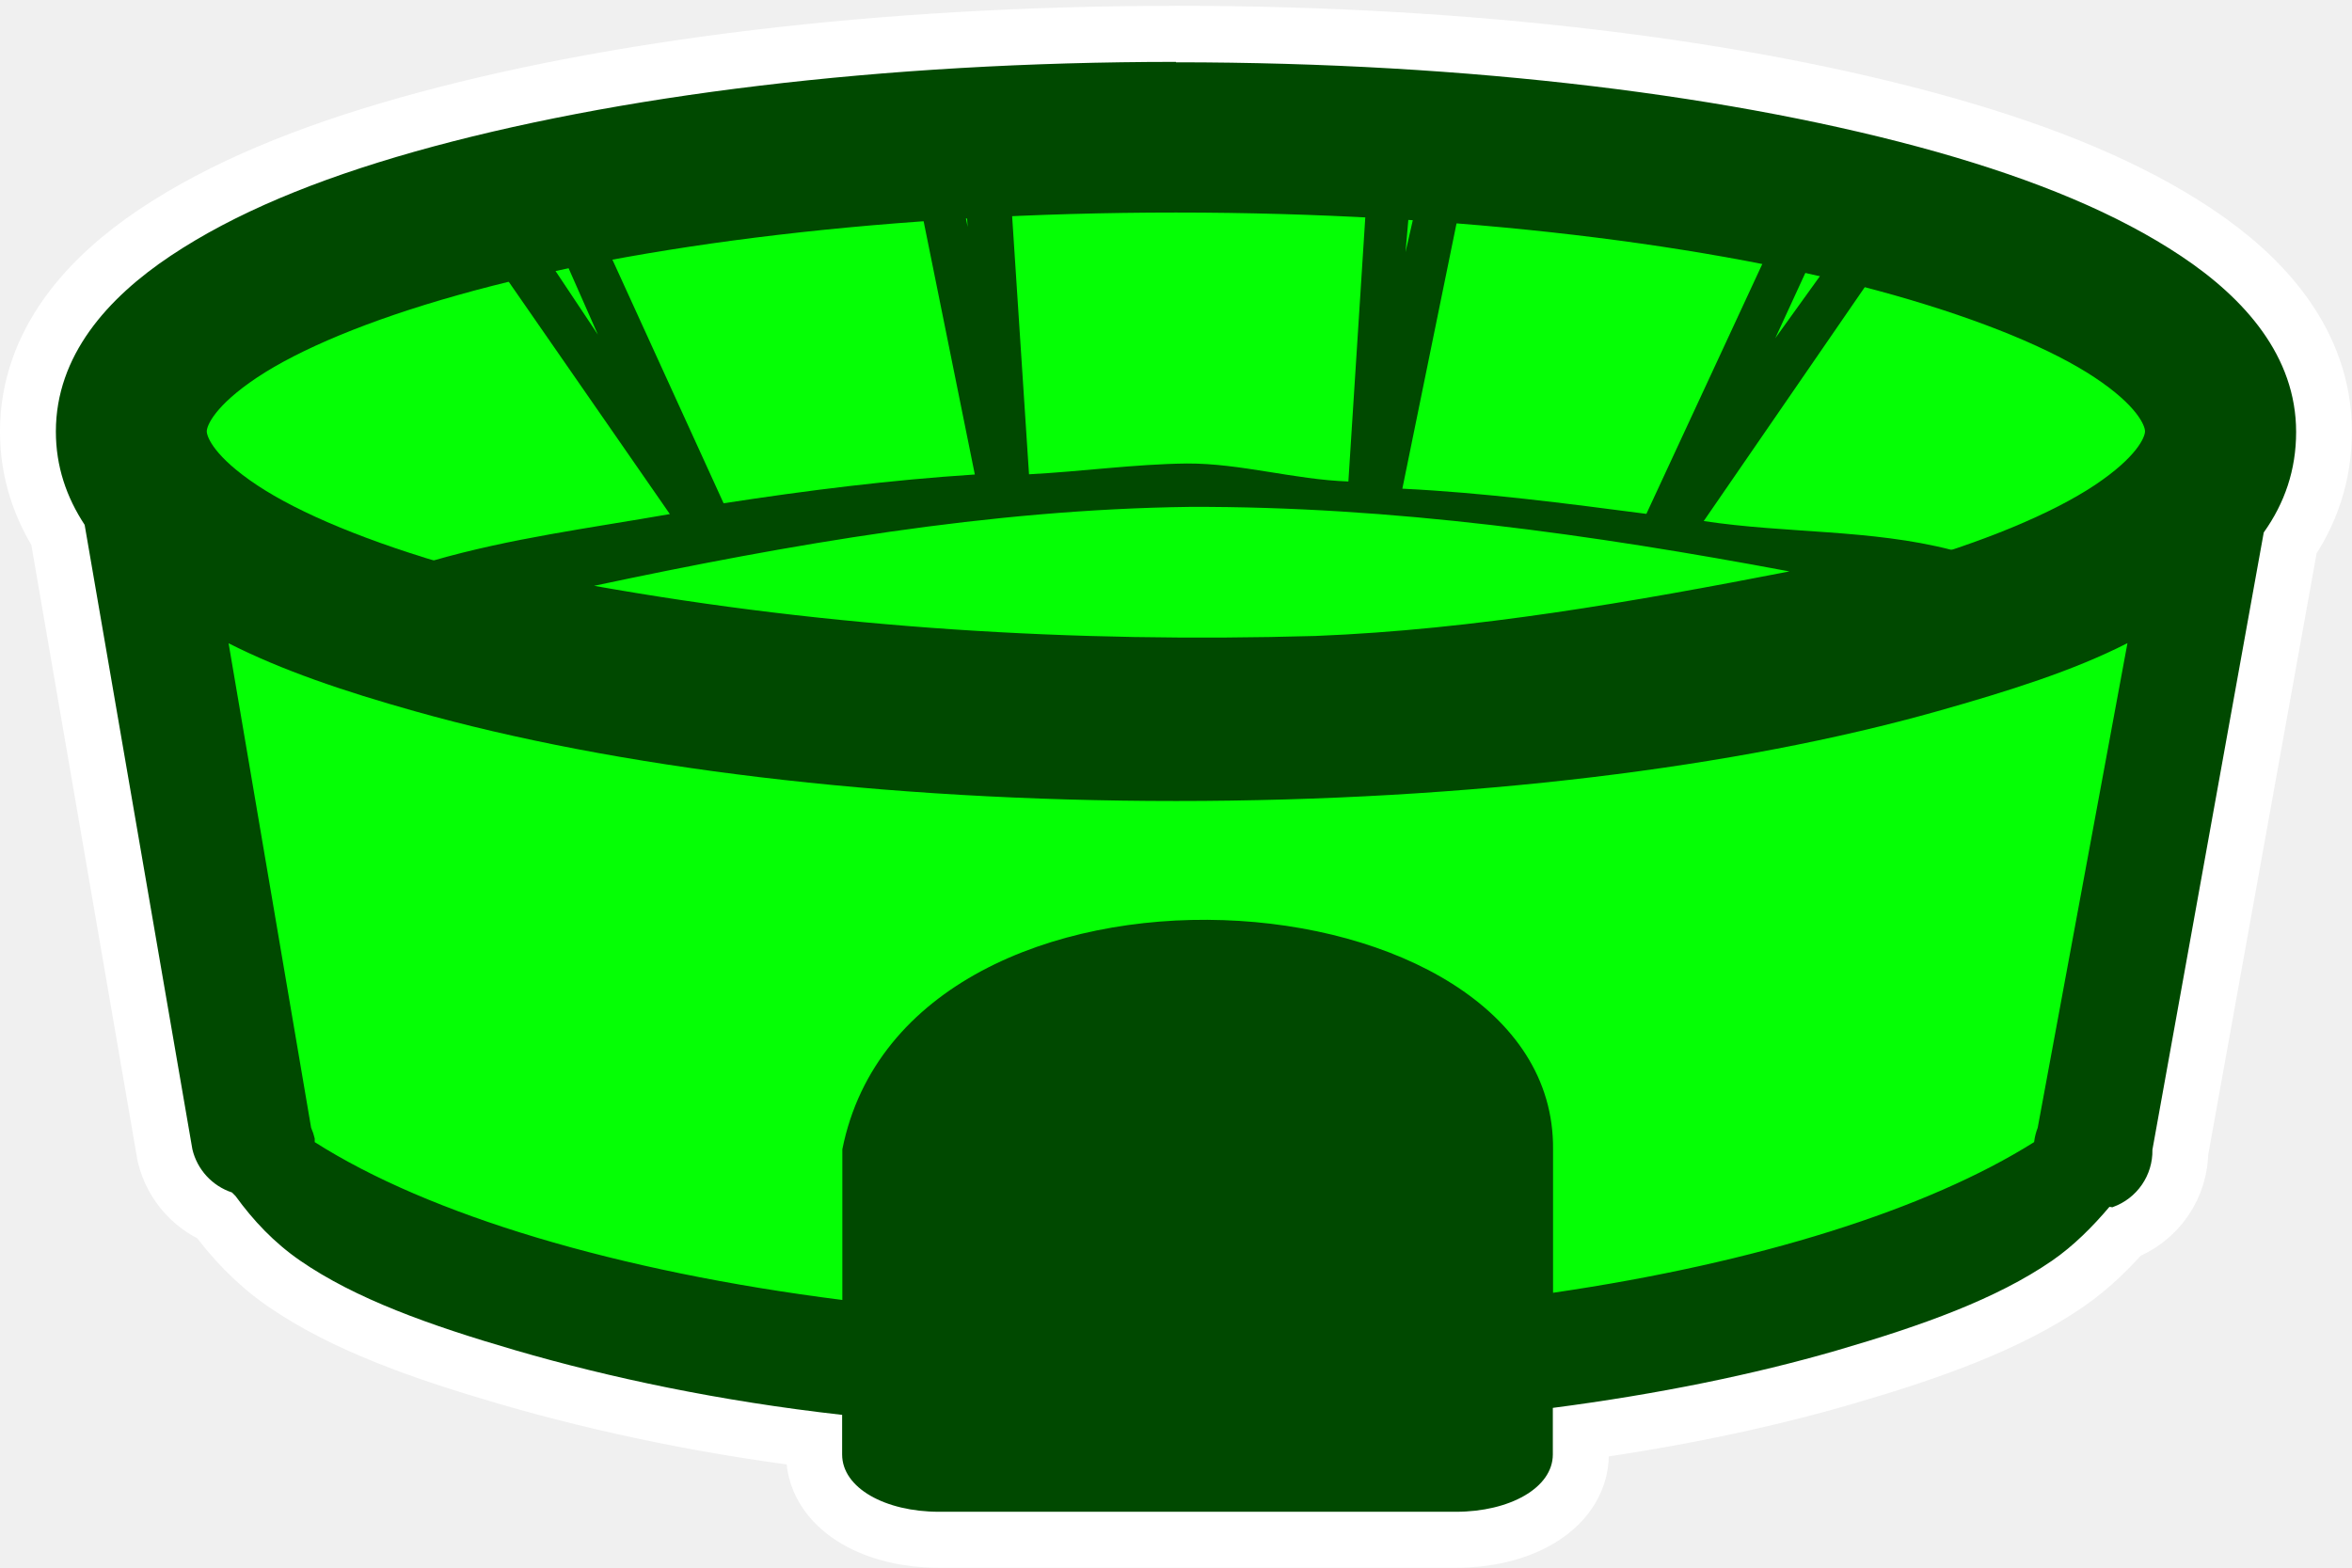
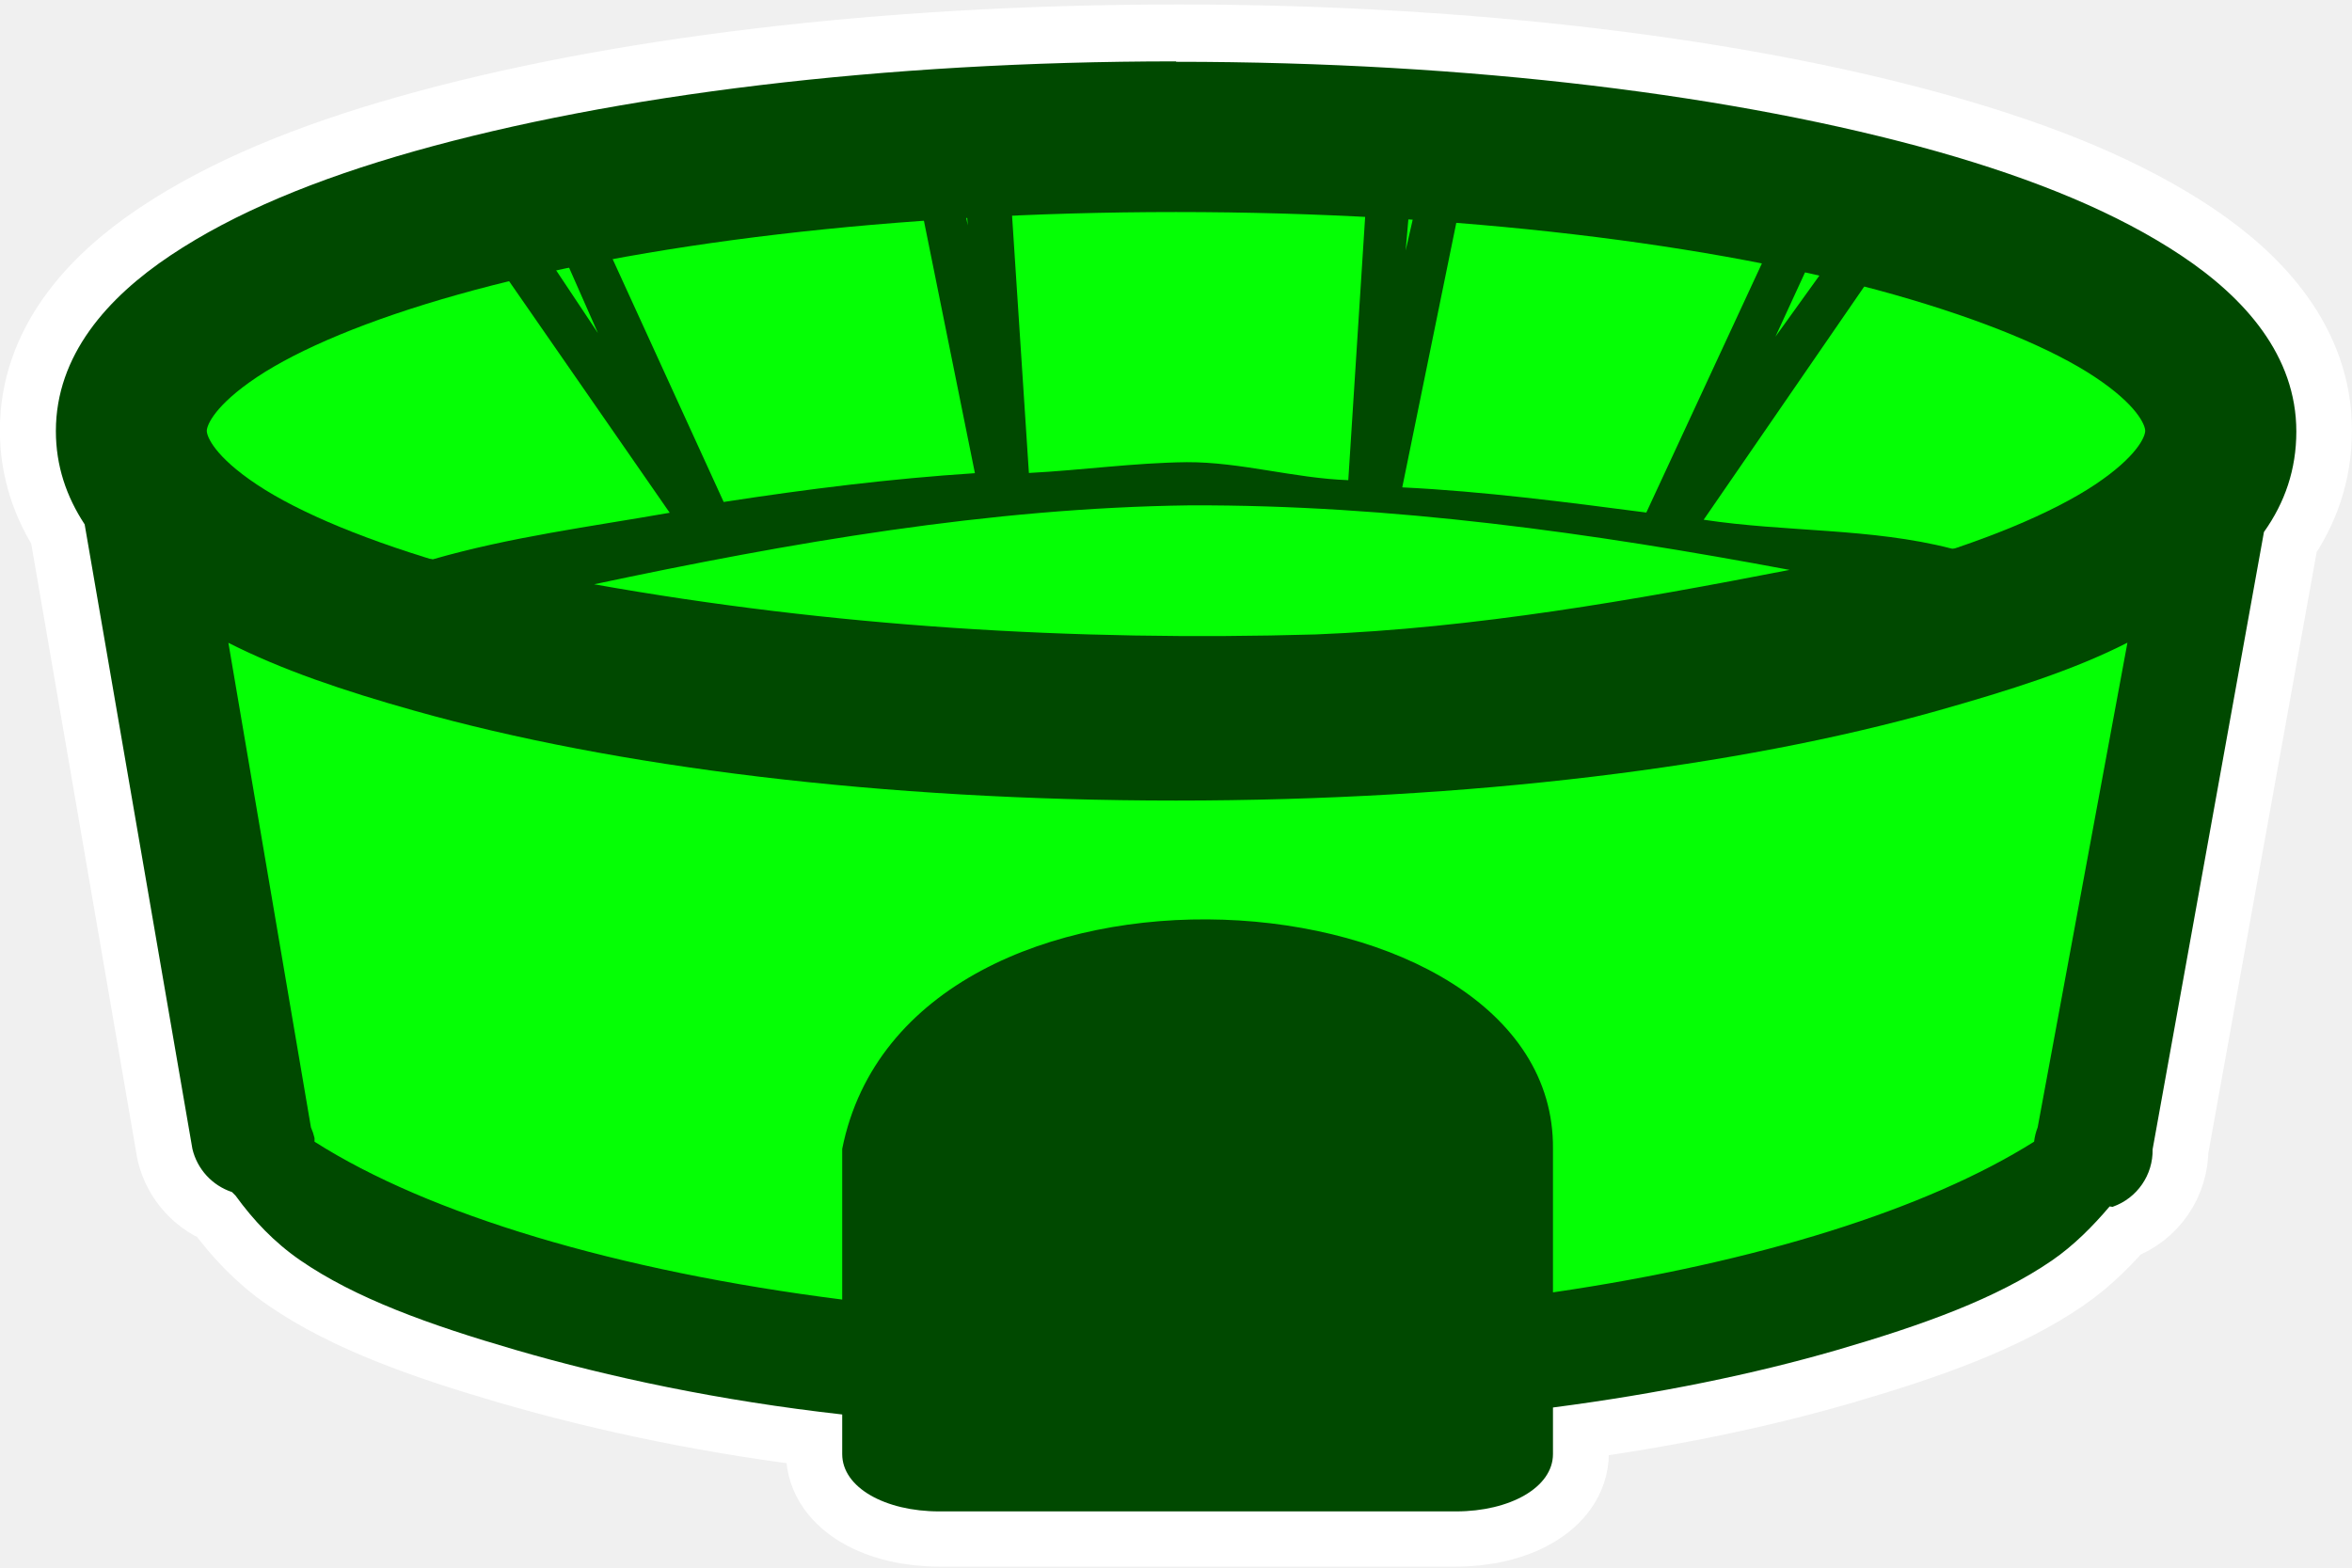
- <svg xmlns="http://www.w3.org/2000/svg" width="42" height="28" viewBox="0 0 11.113 7.408" version="1.1" id="svg2499">
-   <defs id="defs2493" />
-   <g id="layer1" transform="translate(0.02999626,-289.5979)">
-     <g style="display:inline;stroke:#ffffff;stroke-width:2;stroke-linejoin:round;stroke-miterlimit:4;stroke-dasharray:none" transform="matrix(0.2645833,0,0,0.2645833,-148.4613,192.2416)" id="g515488">
-       <path id="path515490" d="m 563.17,375.678 2.266,12.601 3.536,2.72 9.337,1.45 11.422,-0.272 6.708,-2.176 2.085,-1.269 c 0,0 2.085,-13.145 2.085,-13.508 0,-0.363 -4.17,-3.264 -4.17,-3.264 l -8.159,-1.269 -9.337,-0.272 c 0,0 -7.252,0.635 -8.25,0.907 -0.997,0.272 -6.165,2.176 -6.165,2.176 z" style="fill:#ffcc00;fill-opacity:1;stroke:#ffffff;stroke-width:2;stroke-linejoin:round;stroke-miterlimit:4;stroke-dasharray:none" />
-       <path id="path515492" d="m 578.603,370.217 -1.026,0.064 a 0.388,0.388 0 0 0 -0.064,0 0.388,0.388 0 0 0 -0.064,0.064 0.388,0.388 0 0 0 -0.064,0 0.388,0.388 0 0 0 -0.064,0.064 0.388,0.388 0 0 0 0,0.064 0.388,0.388 0 0 0 -0.064,0.064 0.388,0.388 0 0 0 0,0.064 0.388,0.388 0 0 0 0,0.064 0.388,0.388 0 0 0 0,0.064 l 1.154,5.705 c -1.511,0.099 -2.989,0.285 -4.487,0.513 l -2.372,-5.192 a 0.388,0.388 0 0 0 0,-0.064 0.388,0.388 0 0 0 -0.064,-0.064 0.388,0.388 0 0 0 -0.064,-0.064 0.388,0.388 0 0 0 -0.064,0 0.388,0.388 0 0 0 -0.064,0 0.388,0.388 0 0 0 -0.064,0 0.388,0.388 0 0 0 -0.064,0 l -1.282,0.128 a 0.388,0.388 0 0 0 -0.064,0.064 0.388,0.388 0 0 0 -0.064,0 0.388,0.388 0 0 0 -0.064,0.064 0.388,0.388 0 0 0 -0.064,0.064 0.388,0.388 0 0 0 0,0.064 0.388,0.388 0 0 0 0,0.064 0.388,0.388 0 0 0 -0.064,0.064 0.388,0.388 0 0 0 0,0.064 0.388,0.388 0 0 0 0.064,0.064 0.388,0.388 0 0 0 0,0.064 0.388,0.388 0 0 0 0,0.064 l 3.333,4.808 c -1.422,0.247 -2.84,0.432 -4.231,0.833 a 0.388,0.388 0 0 0 -0.064,0 0.388,0.388 0 0 0 -0.064,0.064 0.388,0.388 0 0 0 -0.064,0.064 0.388,0.388 0 0 0 -0.064,0.064 0.388,0.388 0 0 0 0,0.064 0.388,0.388 0 0 0 -0.064,0.064 0.388,0.388 0 0 0 0,0.064 0.388,0.388 0 0 0 0.064,0.064 0.388,0.388 0 0 0 0,0.064 0.388,0.388 0 0 0 0.064,0.064 0.388,0.388 0 0 0 0,0.064 0.388,0.388 0 0 0 0.064,0.064 0.388,0.388 0 0 0 0.064,0 0.388,0.388 0 0 0 0.064,0.064 c 0.061,0.014 0.131,-0.015 0.192,0 5.112,1.232 10.424,1.495 15.641,1.346 3.788,-0.15 7.598,-0.591 11.282,-1.603 0.061,-0.016 0.131,0.017 0.192,0 a 0.388,0.388 0 0 0 0.064,0 0.388,0.388 0 0 0 0.064,-0.064 0.388,0.388 0 0 0 0.064,-0.064 0.388,0.388 0 0 0 0.064,-0.064 0.388,0.388 0 0 0 0,-0.064 0.388,0.388 0 0 0 0,-0.128 0.388,0.388 0 0 0 0,-0.064 0.388,0.388 0 0 0 0,-0.064 0.388,0.388 0 0 0 -0.064,-0.064 0.388,0.388 0 0 0 0,-0.064 0.388,0.388 0 0 0 -0.064,0 0.388,0.388 0 0 0 0,-0.064 0.388,0.388 0 0 0 -0.064,0 0.388,0.388 0 0 0 -0.064,0 c -0.062,-0.016 -0.131,0.017 -0.192,0 -1.44,-0.372 -2.955,-0.293 -4.423,-0.513 l 3.397,-4.936 a 0.388,0.388 0 0 0 0.064,-0.064 0.388,0.388 0 0 0 0,-0.064 0.388,0.388 0 0 0 0,-0.128 0.388,0.388 0 0 0 0,-0.064 0.388,0.388 0 0 0 0,-0.064 0.388,0.388 0 0 0 0,-0.064 0.388,0.388 0 0 0 -0.064,0 0.388,0.388 0 0 0 0,-0.064 0.388,0.388 0 0 0 -0.064,-0.064 0.388,0.388 0 0 0 -0.064,0 0.388,0.388 0 0 0 -0.064,-0.064 0.388,0.388 0 0 0 -0.064,0 l -1.218,-0.128 a 0.388,0.388 0 0 0 -0.064,0 0.388,0.388 0 0 0 -0.064,0 0.388,0.388 0 0 0 -0.064,0 0.388,0.388 0 0 0 -0.064,0 0.388,0.388 0 0 0 -0.064,0.064 0.388,0.388 0 0 0 -0.064,0.064 0.388,0.388 0 0 0 -0.064,0.064 l -2.5,5.385 c -1.449,-0.186 -2.901,-0.376 -4.359,-0.449 l 1.218,-5.962 a 0.388,0.388 0 0 0 0,-0.064 0.388,0.388 0 0 0 0,-0.128 0.388,0.388 0 0 0 0,-0.064 0.388,0.388 0 0 0 -0.064,0 0.388,0.388 0 0 0 0,-0.064 0.388,0.388 0 0 0 -0.064,0 0.388,0.388 0 0 0 0,-0.064 0.388,0.388 0 0 0 -0.064,0 0.388,0.388 0 0 0 -0.064,-0.064 0.388,0.388 0 0 0 -0.064,0 l -1.026,-0.064 a 0.388,0.388 0 0 0 -0.064,0 0.388,0.388 0 0 0 -0.064,0 0.388,0.388 0 0 0 -0.064,0 0.388,0.388 0 0 0 -0.064,0.064 0.388,0.388 0 0 0 -0.064,0.064 0.388,0.388 0 0 0 -0.064,0.064 0.388,0.388 0 0 0 0,0.064 0.388,0.388 0 0 0 -0.064,0.064 l -0.385,6.026 c -0.966,-0.034 -1.922,-0.324 -2.885,-0.321 -0.941,0.013 -1.877,0.145 -2.821,0.192 l -0.385,-5.897 a 0.388,0.388 0 0 0 0,-0.064 0.388,0.388 0 0 0 0,-0.064 0.388,0.388 0 0 0 -0.064,-0.064 0.388,0.388 0 0 0 0,-0.064 0.388,0.388 0 0 0 -0.064,0 0.388,0.388 0 0 0 -0.064,-0.064 0.388,0.388 0 0 0 -0.064,0 0.388,0.388 0 0 0 -0.064,0 0.388,0.388 0 0 0 -0.064,0 z m -0.385,0.769 0.064,1.026 -0.192,-0.962 z m 8.013,0 0.192,0.064 -0.321,1.41 z m -15.256,1.346 0.705,1.603 -1.026,-1.538 z m 22.5,0 0.385,0.064 -1.154,1.603 z m -11.218,4.679 c 3.607,-0.013 7.173,0.49 10.705,1.154 -2.783,0.54 -5.612,1.041 -8.462,1.154 -4.329,0.123 -8.639,-0.139 -12.885,-0.897 3.49,-0.741 7.055,-1.365 10.641,-1.41 z" style="color:#000000;font-style:normal;font-variant:normal;font-weight:normal;font-stretch:normal;font-size:medium;line-height:normal;font-family:Sans;-inkscape-font-specification:Sans;text-indent:0;text-align:start;text-decoration:none;text-decoration-line:none;letter-spacing:normal;word-spacing:normal;text-transform:none;writing-mode:lr-tb;direction:ltr;baseline-shift:baseline;text-anchor:start;display:inline;overflow:visible;visibility:visible;fill:#008500;fill-opacity:1;fill-rule:nonzero;stroke:#ffffff;stroke-width:2;stroke-linejoin:round;stroke-miterlimit:4;stroke-dasharray:none;marker:none;enable-background:accumulate" />
-       <path id="path515494" d="m 582,369.064 c -5.256,0 -10.039,0.6 -13.59,1.603 -1.776,0.501 -3.225,1.102 -4.359,1.859 -1.133,0.757 -2.051,1.789 -2.051,3.141 0,0.623 0.19,1.173 0.513,1.667 l 1.923,11.154 a 1.075,1.075 0 0 0 0.705,0.769 1.075,1.075 0 0 0 0.064,0.064 c 0.319,0.438 0.687,0.833 1.154,1.154 0.987,0.679 2.3,1.153 3.846,1.603 1.673,0.486 3.643,0.908 5.833,1.154 v 0.705 c 0,0.6 0.77,1.026 1.731,1.026 h 9.231 c 0.961,0 1.731,-0.426 1.731,-1.026 v -0.833 c 1.885,-0.244 3.589,-0.597 5.064,-1.026 1.546,-0.45 2.859,-0.924 3.846,-1.603 0.39,-0.268 0.73,-0.612 1.026,-0.962 0.009,-0.011 0.055,0.011 0.064,0 a 1.067,1.067 0 0 0 0.705,-1.026 l 1.987,-11.026 c 0.373,-0.524 0.577,-1.119 0.577,-1.795 0,-1.352 -0.918,-2.384 -2.051,-3.141 -1.133,-0.757 -2.583,-1.358 -4.359,-1.859 -3.551,-1.003 -8.334,-1.603 -13.59,-1.603 z m 0,2.692 c 5.046,0 9.621,0.571 12.82,1.474 1.6,0.452 2.836,0.971 3.59,1.474 0.754,0.503 0.897,0.86 0.897,0.962 0,0.102 -0.143,0.458 -0.897,0.962 -0.754,0.504 -1.99,1.023 -3.59,1.474 -3.2,0.903 -7.775,1.538 -12.82,1.538 -5.045,0 -9.621,-0.635 -12.82,-1.538 -1.6,-0.452 -2.836,-0.971 -3.59,-1.474 -0.754,-0.503 -0.897,-0.86 -0.897,-0.962 0,-0.102 0.143,-0.458 0.897,-0.962 0.754,-0.504 1.99,-1.023 3.59,-1.474 3.2,-0.903 7.775,-1.474 12.82,-1.474 z m -16.923,7.692 c 0.951,0.483 2.056,0.857 3.333,1.218 3.551,1.003 8.334,1.603 13.59,1.603 5.256,0 10.039,-0.6 13.59,-1.603 1.298,-0.367 2.436,-0.725 3.397,-1.218 l -1.603,8.654 a 1.067,1.067 0 0 0 -0.064,0.256 c -1.909,1.202 -4.944,2.157 -8.59,2.692 v -2.564 c 0.049,-5.05 -11.521,-5.867 -12.692,0 v 2.692 c -4.026,-0.512 -7.382,-1.521 -9.423,-2.821 a 1.075,1.075 0 0 0 0,-0.064 1.075,1.075 0 0 0 -0.064,-0.192 l -1.474,-8.654 z" style="color:#000000;font-style:normal;font-variant:normal;font-weight:normal;font-stretch:normal;font-size:medium;line-height:normal;font-family:Sans;-inkscape-font-specification:Sans;text-indent:0;text-align:start;text-decoration:none;text-decoration-line:none;letter-spacing:normal;word-spacing:normal;text-transform:none;writing-mode:lr-tb;direction:ltr;baseline-shift:baseline;text-anchor:start;display:inline;overflow:visible;visibility:visible;fill:#008500;fill-opacity:1;stroke:#ffffff;stroke-width:2;stroke-linejoin:round;stroke-miterlimit:4;stroke-dasharray:none;marker:none;enable-background:accumulate" />
+ <svg xmlns="http://www.w3.org/2000/svg" width="42" height="28" version="1.1" viewBox="0 0 11.112 7.408">
+   <g transform="translate(.029996 -289.6)">
+     <g transform="matrix(.26458 0 0 .26458 -148.46 192.24)" stroke="#fff" stroke-linejoin="round" stroke-width="2">
+       <path d="m563.17 375.68 2.266 12.601 3.535 2.72 9.337 1.45 11.422-0.272 6.708-2.176 2.085-1.269s2.085-13.145 2.085-13.508-4.17-3.264-4.17-3.264l-8.159-1.269-9.337-0.272s-7.252 0.635-8.25 0.907c-0.997 0.272-6.165 2.176-6.165 2.176z" fill="#fc0" />
+       <path d="m578.6 370.22-1.026 0.064a0.388 0.388 0 0 0-0.064 0 0.388 0.388 0 0 0-0.064 0.064 0.388 0.388 0 0 0-0.064 0 0.388 0.388 0 0 0-0.064 0.064 0.388 0.388 0 0 0 0 0.064 0.388 0.388 0 0 0-0.064 0.064 0.388 0.388 0 0 0 0 0.064 0.388 0.388 0 0 0 0 0.064 0.388 0.388 0 0 0 0 0.064l1.154 5.705c-1.511 0.099-2.99 0.285-4.487 0.513l-2.372-5.192a0.388 0.388 0 0 0 0-0.064 0.388 0.388 0 0 0-0.064-0.064 0.388 0.388 0 0 0-0.064-0.064 0.388 0.388 0 0 0-0.064 0 0.388 0.388 0 0 0-0.064 0 0.388 0.388 0 0 0-0.064 0 0.388 0.388 0 0 0-0.064 0l-1.282 0.128a0.388 0.388 0 0 0-0.064 0.064 0.388 0.388 0 0 0-0.064 0 0.388 0.388 0 0 0-0.064 0.064 0.388 0.388 0 0 0-0.064 0.064 0.388 0.388 0 0 0 0 0.064 0.388 0.388 0 0 0 0 0.064 0.388 0.388 0 0 0-0.064 0.064 0.388 0.388 0 0 0 0 0.064 0.388 0.388 0 0 0 0.064 0.064 0.388 0.388 0 0 0 0 0.064 0.388 0.388 0 0 0 0 0.064l3.333 4.808c-1.422 0.247-2.84 0.432-4.231 0.833a0.388 0.388 0 0 0-0.064 0 0.388 0.388 0 0 0-0.064 0.064 0.388 0.388 0 0 0-0.064 0.064 0.388 0.388 0 0 0-0.064 0.064 0.388 0.388 0 0 0 0 0.064 0.388 0.388 0 0 0-0.064 0.064 0.388 0.388 0 0 0 0 0.064 0.388 0.388 0 0 0 0.064 0.064 0.388 0.388 0 0 0 0 0.064 0.388 0.388 0 0 0 0.064 0.064 0.388 0.388 0 0 0 0 0.064 0.388 0.388 0 0 0 0.064 0.064 0.388 0.388 0 0 0 0.064 0 0.388 0.388 0 0 0 0.064 0.064c0.061 0.014 0.131-0.015 0.192 0 5.112 1.232 10.424 1.495 15.641 1.346 3.788-0.15 7.598-0.591 11.282-1.603 0.061-0.016 0.131 0.017 0.192 0a0.388 0.388 0 0 0 0.064 0 0.388 0.388 0 0 0 0.064-0.064 0.388 0.388 0 0 0 0.064-0.064 0.388 0.388 0 0 0 0.064-0.064 0.388 0.388 0 0 0 0-0.064 0.388 0.388 0 0 0 0-0.128 0.388 0.388 0 0 0 0-0.064 0.388 0.388 0 0 0 0-0.064 0.388 0.388 0 0 0-0.064-0.064 0.388 0.388 0 0 0 0-0.064 0.388 0.388 0 0 0-0.064 0 0.388 0.388 0 0 0 0-0.064 0.388 0.388 0 0 0-0.064 0 0.388 0.388 0 0 0-0.064 0c-0.062-0.016-0.131 0.017-0.192 0-1.44-0.372-2.955-0.293-4.423-0.513l3.397-4.936a0.388 0.388 0 0 0 0.064-0.064 0.388 0.388 0 0 0 0-0.064 0.388 0.388 0 0 0 0-0.128 0.388 0.388 0 0 0 0-0.064 0.388 0.388 0 0 0 0-0.064 0.388 0.388 0 0 0 0-0.064 0.388 0.388 0 0 0-0.064 0 0.388 0.388 0 0 0 0-0.064 0.388 0.388 0 0 0-0.064-0.064 0.388 0.388 0 0 0-0.064 0 0.388 0.388 0 0 0-0.064-0.064 0.388 0.388 0 0 0-0.064 0l-1.218-0.128a0.388 0.388 0 0 0-0.064 0 0.388 0.388 0 0 0-0.064 0 0.388 0.388 0 0 0-0.064 0 0.388 0.388 0 0 0-0.064 0 0.388 0.388 0 0 0-0.064 0.064 0.388 0.388 0 0 0-0.064 0.064 0.388 0.388 0 0 0-0.064 0.064l-2.5 5.385c-1.449-0.186-2.901-0.376-4.359-0.449l1.218-5.962a0.388 0.388 0 0 0 0-0.064 0.388 0.388 0 0 0 0-0.128 0.388 0.388 0 0 0 0-0.064 0.388 0.388 0 0 0-0.064 0 0.388 0.388 0 0 0 0-0.064 0.388 0.388 0 0 0-0.064 0 0.388 0.388 0 0 0 0-0.064 0.388 0.388 0 0 0-0.064 0 0.388 0.388 0 0 0-0.064-0.064 0.388 0.388 0 0 0-0.064 0l-1.026-0.064a0.388 0.388 0 0 0-0.064 0 0.388 0.388 0 0 0-0.064 0 0.388 0.388 0 0 0-0.064 0 0.388 0.388 0 0 0-0.064 0.064 0.388 0.388 0 0 0-0.064 0.064 0.388 0.388 0 0 0-0.064 0.064 0.388 0.388 0 0 0 0 0.064 0.388 0.388 0 0 0-0.064 0.064l-0.385 6.026c-0.966-0.034-1.922-0.324-2.885-0.321-0.941 0.013-1.877 0.145-2.821 0.192l-0.385-5.897a0.388 0.388 0 0 0 0-0.064 0.388 0.388 0 0 0 0-0.064 0.388 0.388 0 0 0-0.064-0.064 0.388 0.388 0 0 0 0-0.064 0.388 0.388 0 0 0-0.064 0 0.388 0.388 0 0 0-0.064-0.064 0.388 0.388 0 0 0-0.064 0 0.388 0.388 0 0 0-0.064 0 0.388 0.388 0 0 0-0.064 0zm-0.385 0.769 0.064 1.026-0.192-0.962zm8.013 0 0.192 0.064-0.321 1.41zm-15.256 1.346 0.705 1.603-1.026-1.538zm22.5 0 0.385 0.064-1.154 1.603zm-11.218 4.679c3.607-0.013 7.173 0.49 10.705 1.154-2.783 0.54-5.612 1.041-8.461 1.154-4.329 0.123-8.639-0.139-12.885-0.897 3.49-0.741 7.056-1.365 10.641-1.41z" color="#000000" fill="#008500" style="text-decoration-line:none;text-indent:0;text-transform:none" />
+       <path d="m582 369.06c-5.256 0-10.039 0.6-13.59 1.603-1.776 0.501-3.225 1.102-4.359 1.859-1.133 0.757-2.051 1.789-2.051 3.141 0 0.623 0.19 1.173 0.513 1.667l1.923 11.154a1.075 1.075 0 0 0 0.705 0.769 1.075 1.075 0 0 0 0.064 0.064c0.319 0.438 0.687 0.833 1.154 1.154 0.987 0.679 2.3 1.153 3.846 1.603 1.673 0.486 3.643 0.908 5.833 1.154v0.705c0 0.6 0.77 1.026 1.731 1.026h9.231c0.961 0 1.731-0.426 1.731-1.026v-0.833c1.885-0.244 3.589-0.597 5.064-1.026 1.546-0.45 2.859-0.924 3.846-1.603 0.39-0.268 0.73-0.612 1.026-0.962 9e-3 -0.011 0.055 0.011 0.064 0a1.067 1.067 0 0 0 0.705-1.026l1.987-11.026c0.373-0.524 0.577-1.119 0.577-1.795 0-1.352-0.918-2.384-2.051-3.141-1.133-0.757-2.583-1.358-4.359-1.859-3.551-1.003-8.334-1.603-13.59-1.603zm0 2.692c5.045 0 9.621 0.571 12.82 1.474 1.6 0.452 2.836 0.971 3.59 1.474 0.754 0.503 0.897 0.86 0.897 0.962 0 0.102-0.143 0.458-0.897 0.962-0.754 0.504-1.99 1.023-3.59 1.474-3.2 0.903-7.775 1.538-12.82 1.538-5.045 0-9.621-0.635-12.82-1.538-1.6-0.452-2.836-0.971-3.59-1.474-0.754-0.503-0.897-0.86-0.897-0.962 0-0.102 0.143-0.458 0.897-0.962 0.754-0.504 1.99-1.023 3.59-1.474 3.2-0.903 7.775-1.474 12.82-1.474zm-16.923 7.692c0.951 0.483 2.055 0.857 3.333 1.218 3.551 1.003 8.334 1.603 13.59 1.603 5.256 0 10.039-0.6 13.59-1.603 1.298-0.367 2.436-0.725 3.397-1.218l-1.603 8.654a1.067 1.067 0 0 0-0.064 0.256c-1.909 1.202-4.944 2.157-8.59 2.692v-2.564c0.049-5.05-11.521-5.867-12.692 0v2.692c-4.026-0.512-7.382-1.52-9.423-2.821a1.075 1.075 0 0 0 0-0.064 1.075 1.075 0 0 0-0.064-0.192l-1.474-8.654z" color="#000000" fill="#008500" style="text-decoration-line:none;text-indent:0;text-transform:none" />
    </g>
-     <path id="path39311" d="m 0.539,291.603 0.6,3.334 0.935,0.72 2.471,0.384 3.022,-0.072 1.775,-0.576 0.552,-0.336 c 0,0 0.552,-3.478 0.552,-3.574 0,-0.096 -1.103,-0.863 -1.103,-0.863 l -2.159,-0.336 -2.471,-0.072 c 0,0 -1.919,0.168 -2.183,0.24 -0.264,0.072 -1.631,0.576 -1.631,0.576 z" style="display:inline;fill:#05ff05;fill-opacity:1;stroke:none;stroke-width:0.265" />
-     <path id="path8448" d="m 4.627,290.195 -0.271,0.017 a 0.103,0.103 0 0 0 -0.017,0 0.103,0.103 0 0 0 -0.017,0.017 0.103,0.103 0 0 0 -0.017,0 0.103,0.103 0 0 0 -0.017,0.017 0.103,0.103 0 0 0 0,0.017 0.103,0.103 0 0 0 -0.017,0.017 0.103,0.103 0 0 0 0,0.017 0.103,0.103 0 0 0 0,0.017 0.103,0.103 0 0 0 0,0.017 l 0.305,1.509 c -0.4,0.026 -0.791,0.075 -1.187,0.136 L 2.762,290.602 a 0.103,0.103 0 0 0 0,-0.017 0.103,0.103 0 0 0 -0.017,-0.017 0.103,0.103 0 0 0 -0.017,-0.017 0.103,0.103 0 0 0 -0.017,0 0.103,0.103 0 0 0 -0.017,0 0.103,0.103 0 0 0 -0.017,0 0.103,0.103 0 0 0 -0.017,0 l -0.339,0.034 a 0.103,0.103 0 0 0 -0.017,0.017 0.103,0.103 0 0 0 -0.017,0 0.103,0.103 0 0 0 -0.017,0.017 0.103,0.103 0 0 0 -0.017,0.017 0.103,0.103 0 0 0 0,0.017 0.103,0.103 0 0 0 0,0.017 0.103,0.103 0 0 0 -0.017,0.017 0.103,0.103 0 0 0 0,0.017 0.103,0.103 0 0 0 0.017,0.017 0.103,0.103 0 0 0 0,0.017 0.103,0.103 0 0 0 0,0.017 l 0.882,1.272 c -0.376,0.066 -0.752,0.114 -1.119,0.22 a 0.103,0.103 0 0 0 -0.017,0 0.103,0.103 0 0 0 -0.017,0.017 0.103,0.103 0 0 0 -0.017,0.017 0.103,0.103 0 0 0 -0.017,0.017 0.103,0.103 0 0 0 0,0.017 0.103,0.103 0 0 0 -0.017,0.017 0.103,0.103 0 0 0 0,0.017 0.103,0.103 0 0 0 0.017,0.017 0.103,0.103 0 0 0 0,0.017 0.103,0.103 0 0 0 0.017,0.017 0.103,0.103 0 0 0 0,0.017 0.103,0.103 0 0 0 0.017,0.017 0.103,0.103 0 0 0 0.017,0 0.103,0.103 0 0 0 0.017,0.017 c 0.016,0.004 0.035,-0.004 0.051,0 1.352,0.326 2.758,0.396 4.138,0.356 1.002,-0.04 2.01,-0.156 2.985,-0.424 0.016,-0.004 0.035,0.004 0.051,0 a 0.103,0.103 0 0 0 0.017,0 0.103,0.103 0 0 0 0.017,-0.017 0.103,0.103 0 0 0 0.017,-0.017 0.103,0.103 0 0 0 0.017,-0.017 0.103,0.103 0 0 0 0,-0.017 0.103,0.103 0 0 0 0,-0.034 0.103,0.103 0 0 0 0,-0.017 0.103,0.103 0 0 0 0,-0.017 0.103,0.103 0 0 0 -0.017,-0.017 0.103,0.103 0 0 0 0,-0.017 0.103,0.103 0 0 0 -0.017,0 0.103,0.103 0 0 0 0,-0.017 0.103,0.103 0 0 0 -0.017,0 0.103,0.103 0 0 0 -0.017,0 c -0.016,-0.004 -0.035,0.004 -0.051,0 -0.381,-0.098 -0.782,-0.077 -1.17,-0.136 l 0.899,-1.306 a 0.103,0.103 0 0 0 0.017,-0.017 0.103,0.103 0 0 0 0,-0.017 0.103,0.103 0 0 0 0,-0.034 0.103,0.103 0 0 0 0,-0.017 0.103,0.103 0 0 0 0,-0.017 0.103,0.103 0 0 0 0,-0.017 0.103,0.103 0 0 0 -0.017,0 0.103,0.103 0 0 0 0,-0.017 0.103,0.103 0 0 0 -0.017,-0.017 0.103,0.103 0 0 0 -0.017,0 0.103,0.103 0 0 0 -0.017,-0.017 0.103,0.103 0 0 0 -0.017,0 l -0.322,-0.034 a 0.103,0.103 0 0 0 -0.017,0 0.103,0.103 0 0 0 -0.017,0 0.103,0.103 0 0 0 -0.017,0 0.103,0.103 0 0 0 -0.017,0 0.103,0.103 0 0 0 -0.017,0.017 0.103,0.103 0 0 0 -0.017,0.017 0.103,0.103 0 0 0 -0.017,0.017 l -0.661,1.425 c -0.383,-0.05 -0.768,-0.1 -1.153,-0.119 l 0.322,-1.577 a 0.103,0.103 0 0 0 0,-0.017 0.103,0.103 0 0 0 0,-0.034 0.103,0.103 0 0 0 0,-0.017 0.103,0.103 0 0 0 -0.017,0 0.103,0.103 0 0 0 0,-0.017 0.103,0.103 0 0 0 -0.017,0 0.103,0.103 0 0 0 0,-0.017 0.103,0.103 0 0 0 -0.017,0 0.103,0.103 0 0 0 -0.017,-0.017 0.103,0.103 0 0 0 -0.017,0 l -0.271,-0.017 a 0.103,0.103 0 0 0 -0.017,0 0.103,0.103 0 0 0 -0.017,0 0.103,0.103 0 0 0 -0.017,0 0.103,0.103 0 0 0 -0.017,0.017 0.103,0.103 0 0 0 -0.017,0.017 0.103,0.103 0 0 0 -0.017,0.017 0.103,0.103 0 0 0 0,0.017 0.103,0.103 0 0 0 -0.017,0.017 l -0.102,1.594 c -0.256,-0.009 -0.508,-0.086 -0.763,-0.085 -0.249,0.003 -0.497,0.038 -0.746,0.051 l -0.102,-1.56 a 0.103,0.103 0 0 0 0,-0.017 0.103,0.103 0 0 0 0,-0.017 0.103,0.103 0 0 0 -0.017,-0.017 0.103,0.103 0 0 0 0,-0.017 0.103,0.103 0 0 0 -0.017,0 0.103,0.103 0 0 0 -0.017,-0.017 0.103,0.103 0 0 0 -0.017,0 0.103,0.103 0 0 0 -0.017,0 0.103,0.103 0 0 0 -0.017,0 z m -0.102,0.204 0.017,0.271 -0.051,-0.254 z m 2.12,0 0.051,0.017 -0.085,0.373 z m -4.037,0.356 0.187,0.424 -0.271,-0.407 z m 5.953,0 0.102,0.017 -0.305,0.424 z m -2.968,1.238 c 0.954,-0.003 1.898,0.13 2.832,0.305 -0.736,0.143 -1.485,0.275 -2.239,0.305 -1.145,0.033 -2.286,-0.037 -3.409,-0.237 0.923,-0.196 1.867,-0.361 2.815,-0.373 z" style="color:#000000;font-style:normal;font-variant:normal;font-weight:normal;font-stretch:normal;font-size:medium;line-height:normal;font-family:Sans;-inkscape-font-specification:Sans;text-indent:0;text-align:start;text-decoration:none;text-decoration-line:none;letter-spacing:normal;word-spacing:normal;text-transform:none;writing-mode:lr-tb;direction:ltr;baseline-shift:baseline;text-anchor:start;display:inline;overflow:visible;visibility:visible;fill:#004900;fill-opacity:1;fill-rule:nonzero;stroke:none;stroke-width:0.1;marker:none;enable-background:accumulate" />
-     <path id="path8348" d="m 5.526,289.89 c -1.391,0 -2.656,0.159 -3.596,0.424 -0.47,0.133 -0.853,0.292 -1.153,0.492 -0.3,0.2 -0.543,0.473 -0.543,0.831 0,0.165 0.05,0.31 0.136,0.441 l 0.509,2.951 a 0.284,0.284 0 0 0 0.187,0.204 0.284,0.284 0 0 0 0.017,0.017 c 0.084,0.116 0.182,0.22 0.305,0.305 0.261,0.18 0.609,0.305 1.018,0.424 0.443,0.129 0.964,0.24 1.543,0.305 v 0.187 c 0,0.159 0.204,0.271 0.458,0.271 h 2.442 c 0.254,0 0.458,-0.113 0.458,-0.271 v -0.22 c 0.499,-0.065 0.95,-0.158 1.34,-0.271 0.409,-0.119 0.756,-0.244 1.018,-0.424 0.103,-0.071 0.193,-0.162 0.271,-0.254 0.002,-0.003 0.015,0.003 0.017,0 a 0.282,0.282 0 0 0 0.187,-0.271 l 0.526,-2.917 c 0.099,-0.139 0.153,-0.296 0.153,-0.475 0,-0.358 -0.243,-0.631 -0.543,-0.831 -0.3,-0.2 -0.684,-0.359 -1.153,-0.492 -0.94,-0.265 -2.205,-0.424 -3.596,-0.424 z m 0,0.712 c 1.335,0 2.546,0.151 3.392,0.39 0.423,0.12 0.75,0.257 0.95,0.39 0.2,0.133 0.237,0.227 0.237,0.254 0,0.027 -0.038,0.121 -0.237,0.254 -0.2,0.133 -0.526,0.271 -0.95,0.39 -0.847,0.239 -2.057,0.407 -3.392,0.407 -1.335,0 -2.546,-0.168 -3.392,-0.407 -0.423,-0.12 -0.75,-0.257 -0.95,-0.39 -0.2,-0.133 -0.237,-0.227 -0.237,-0.254 0,-0.027 0.038,-0.121 0.237,-0.254 0.2,-0.133 0.526,-0.271 0.95,-0.39 0.847,-0.239 2.057,-0.39 3.392,-0.39 z M 1.049,292.637 c 0.252,0.128 0.544,0.227 0.882,0.322 0.94,0.265 2.205,0.424 3.596,0.424 1.391,0 2.656,-0.159 3.596,-0.424 0.343,-0.097 0.644,-0.192 0.899,-0.322 l -0.424,2.29 a 0.282,0.282 0 0 0 -0.017,0.068 c -0.505,0.318 -1.308,0.571 -2.273,0.712 v -0.678 c 0.013,-1.336 -3.048,-1.552 -3.358,0 v 0.712 c -1.065,-0.135 -1.953,-0.402 -2.493,-0.746 a 0.284,0.284 0 0 0 0,-0.017 0.284,0.284 0 0 0 -0.017,-0.051 l -0.39,-2.29 z" style="color:#000000;font-style:normal;font-variant:normal;font-weight:normal;font-stretch:normal;font-size:medium;line-height:normal;font-family:Sans;-inkscape-font-specification:Sans;text-indent:0;text-align:start;text-decoration:none;text-decoration-line:none;letter-spacing:normal;word-spacing:normal;text-transform:none;writing-mode:lr-tb;direction:ltr;baseline-shift:baseline;text-anchor:start;display:inline;overflow:visible;visibility:visible;fill:#004900;fill-opacity:1;stroke:none;stroke-width:5.292;marker:none;enable-background:accumulate" />
+     <path d="m0.539 291.6 0.6 3.334 0.935 0.72 2.47 0.384 3.022-0.072 1.775-0.576 0.552-0.336s0.552-3.478 0.552-3.574c0-0.096-1.103-0.863-1.103-0.863l-2.159-0.336-2.47-0.072s-1.919 0.168-2.183 0.24c-0.264 0.072-1.631 0.576-1.631 0.576z" fill="#05ff05" />
+     <path d="m4.627 290.19-0.271 0.017a0.103 0.103 0 0 0-0.017 0 0.103 0.103 0 0 0-0.017 0.017 0.103 0.103 0 0 0-0.017 0 0.103 0.103 0 0 0-0.017 0.017 0.103 0.103 0 0 0 0 0.017 0.103 0.103 0 0 0-0.017 0.017 0.103 0.103 0 0 0 0 0.017 0.103 0.103 0 0 0 0 0.017 0.103 0.103 0 0 0 0 0.017l0.305 1.51c-0.4 0.026-0.791 0.075-1.187 0.136l-0.628-1.374a0.103 0.103 0 0 0 0-0.017 0.103 0.103 0 0 0-0.017-0.017 0.103 0.103 0 0 0-0.017-0.017 0.103 0.103 0 0 0-0.017 0 0.103 0.103 0 0 0-0.017 0 0.103 0.103 0 0 0-0.017 0 0.103 0.103 0 0 0-0.017 0l-0.339 0.034a0.103 0.103 0 0 0-0.017 0.017 0.103 0.103 0 0 0-0.017 0 0.103 0.103 0 0 0-0.017 0.017 0.103 0.103 0 0 0-0.017 0.017 0.103 0.103 0 0 0 0 0.017 0.103 0.103 0 0 0 0 0.017 0.103 0.103 0 0 0-0.017 0.017 0.103 0.103 0 0 0 0 0.017 0.103 0.103 0 0 0 0.017 0.017 0.103 0.103 0 0 0 0 0.017 0.103 0.103 0 0 0 0 0.017l0.882 1.272c-0.376 0.066-0.751 0.114-1.119 0.22a0.103 0.103 0 0 0-0.017 0 0.103 0.103 0 0 0-0.017 0.017 0.103 0.103 0 0 0-0.017 0.017 0.103 0.103 0 0 0-0.017 0.017 0.103 0.103 0 0 0 0 0.017 0.103 0.103 0 0 0-0.017 0.017 0.103 0.103 0 0 0 0 0.017 0.103 0.103 0 0 0 0.017 0.017 0.103 0.103 0 0 0 0 0.017 0.103 0.103 0 0 0 0.017 0.017 0.103 0.103 0 0 0 0 0.017 0.103 0.103 0 0 0 0.017 0.017 0.103 0.103 0 0 0 0.017 0 0.103 0.103 0 0 0 0.017 0.017c0.016 4e-3 0.035-4e-3 0.051 0 1.353 0.326 2.758 0.396 4.138 0.356 1.002-0.04 2.01-0.156 2.985-0.424 0.016-4e-3 0.035 4e-3 0.051 0a0.103 0.103 0 0 0 0.017 0 0.103 0.103 0 0 0 0.017-0.017 0.103 0.103 0 0 0 0.017-0.017 0.103 0.103 0 0 0 0.017-0.017 0.103 0.103 0 0 0 0-0.017 0.103 0.103 0 0 0 0-0.034 0.103 0.103 0 0 0 0-0.017 0.103 0.103 0 0 0 0-0.017 0.103 0.103 0 0 0-0.017-0.017 0.103 0.103 0 0 0 0-0.017 0.103 0.103 0 0 0-0.017 0 0.103 0.103 0 0 0 0-0.017 0.103 0.103 0 0 0-0.017 0 0.103 0.103 0 0 0-0.017 0c-0.016-4e-3 -0.035 4e-3 -0.051 0-0.381-0.098-0.782-0.077-1.17-0.136l0.899-1.306a0.103 0.103 0 0 0 0.017-0.017 0.103 0.103 0 0 0 0-0.017 0.103 0.103 0 0 0 0-0.034 0.103 0.103 0 0 0 0-0.017 0.103 0.103 0 0 0 0-0.017 0.103 0.103 0 0 0 0-0.017 0.103 0.103 0 0 0-0.017 0 0.103 0.103 0 0 0 0-0.017 0.103 0.103 0 0 0-0.017-0.017 0.103 0.103 0 0 0-0.017 0 0.103 0.103 0 0 0-0.017-0.017 0.103 0.103 0 0 0-0.017 0l-0.322-0.034a0.103 0.103 0 0 0-0.017 0 0.103 0.103 0 0 0-0.017 0 0.103 0.103 0 0 0-0.017 0 0.103 0.103 0 0 0-0.017 0 0.103 0.103 0 0 0-0.017 0.017 0.103 0.103 0 0 0-0.017 0.017 0.103 0.103 0 0 0-0.017 0.017l-0.661 1.425c-0.383-0.05-0.768-0.1-1.153-0.119l0.322-1.577a0.103 0.103 0 0 0 0-0.017 0.103 0.103 0 0 0 0-0.034 0.103 0.103 0 0 0 0-0.017 0.103 0.103 0 0 0-0.017 0 0.103 0.103 0 0 0 0-0.017 0.103 0.103 0 0 0-0.017 0 0.103 0.103 0 0 0 0-0.017 0.103 0.103 0 0 0-0.017 0 0.103 0.103 0 0 0-0.017-0.017 0.103 0.103 0 0 0-0.017 0l-0.271-0.017a0.103 0.103 0 0 0-0.017 0 0.103 0.103 0 0 0-0.017 0 0.103 0.103 0 0 0-0.017 0 0.103 0.103 0 0 0-0.017 0.017 0.103 0.103 0 0 0-0.017 0.017 0.103 0.103 0 0 0-0.017 0.017 0.103 0.103 0 0 0 0 0.017 0.103 0.103 0 0 0-0.017 0.017l-0.102 1.594c-0.256-9e-3 -0.508-0.086-0.763-0.085-0.249 3e-3 -0.497 0.038-0.746 0.051l-0.102-1.56a0.103 0.103 0 0 0 0-0.017 0.103 0.103 0 0 0 0-0.017 0.103 0.103 0 0 0-0.017-0.017 0.103 0.103 0 0 0 0-0.017 0.103 0.103 0 0 0-0.017 0 0.103 0.103 0 0 0-0.017-0.017 0.103 0.103 0 0 0-0.017 0 0.103 0.103 0 0 0-0.017 0 0.103 0.103 0 0 0-0.017 0zm-0.102 0.204 0.017 0.271-0.051-0.254zm2.12 0 0.051 0.017-0.085 0.373zm-4.037 0.356 0.187 0.424-0.271-0.407zm5.953 0 0.102 0.017-0.305 0.424zm-2.968 1.238c0.954-3e-3 1.898 0.13 2.832 0.305-0.736 0.143-1.485 0.275-2.239 0.305-1.145 0.033-2.286-0.037-3.409-0.237 0.923-0.196 1.867-0.361 2.815-0.373z" color="#000000" fill="#004900" style="text-decoration-line:none;text-indent:0;text-transform:none" />
+     <path d="m5.526 289.89c-1.391 0-2.656 0.159-3.596 0.424-0.47 0.133-0.853 0.292-1.153 0.492-0.3 0.2-0.543 0.473-0.543 0.831 0 0.165 0.05 0.31 0.136 0.441l0.509 2.951a0.284 0.284 0 0 0 0.187 0.204 0.284 0.284 0 0 0 0.017 0.017c0.084 0.116 0.182 0.22 0.305 0.305 0.261 0.18 0.609 0.305 1.018 0.424 0.443 0.129 0.964 0.24 1.543 0.305v0.187c0 0.159 0.204 0.271 0.458 0.271h2.442c0.254 0 0.458-0.113 0.458-0.271v-0.22c0.499-0.065 0.95-0.158 1.34-0.271 0.409-0.119 0.756-0.244 1.018-0.424 0.103-0.071 0.193-0.162 0.271-0.254 0.002-3e-3 0.015 3e-3 0.017 0a0.282 0.282 0 0 0 0.187-0.271l0.526-2.917c0.099-0.139 0.153-0.296 0.153-0.475 0-0.358-0.243-0.631-0.543-0.831-0.3-0.2-0.684-0.359-1.153-0.492-0.94-0.265-2.205-0.424-3.596-0.424zm0 0.712c1.335 0 2.546 0.151 3.392 0.39 0.423 0.12 0.75 0.257 0.95 0.39 0.2 0.133 0.237 0.227 0.237 0.254 0 0.027-0.038 0.121-0.237 0.254-0.2 0.133-0.526 0.271-0.95 0.39-0.847 0.239-2.057 0.407-3.392 0.407-1.335 0-2.546-0.168-3.392-0.407-0.423-0.12-0.75-0.257-0.95-0.39-0.2-0.133-0.237-0.227-0.237-0.254 0-0.027 0.038-0.121 0.237-0.254 0.2-0.133 0.526-0.271 0.95-0.39 0.847-0.239 2.057-0.39 3.392-0.39zm-4.478 2.035c0.252 0.128 0.544 0.227 0.882 0.322 0.94 0.265 2.205 0.424 3.596 0.424 1.391 0 2.656-0.159 3.596-0.424 0.343-0.097 0.644-0.192 0.899-0.322l-0.424 2.29a0.282 0.282 0 0 0-0.017 0.068c-0.505 0.318-1.308 0.571-2.273 0.712v-0.678c0.013-1.336-3.048-1.552-3.358 0v0.712c-1.065-0.135-1.953-0.402-2.493-0.746a0.284 0.284 0 0 0 0-0.017 0.284 0.284 0 0 0-0.017-0.051l-0.39-2.29z" color="#000000" fill="#004900" style="text-decoration-line:none;text-indent:0;text-transform:none" />
  </g>
</svg>
